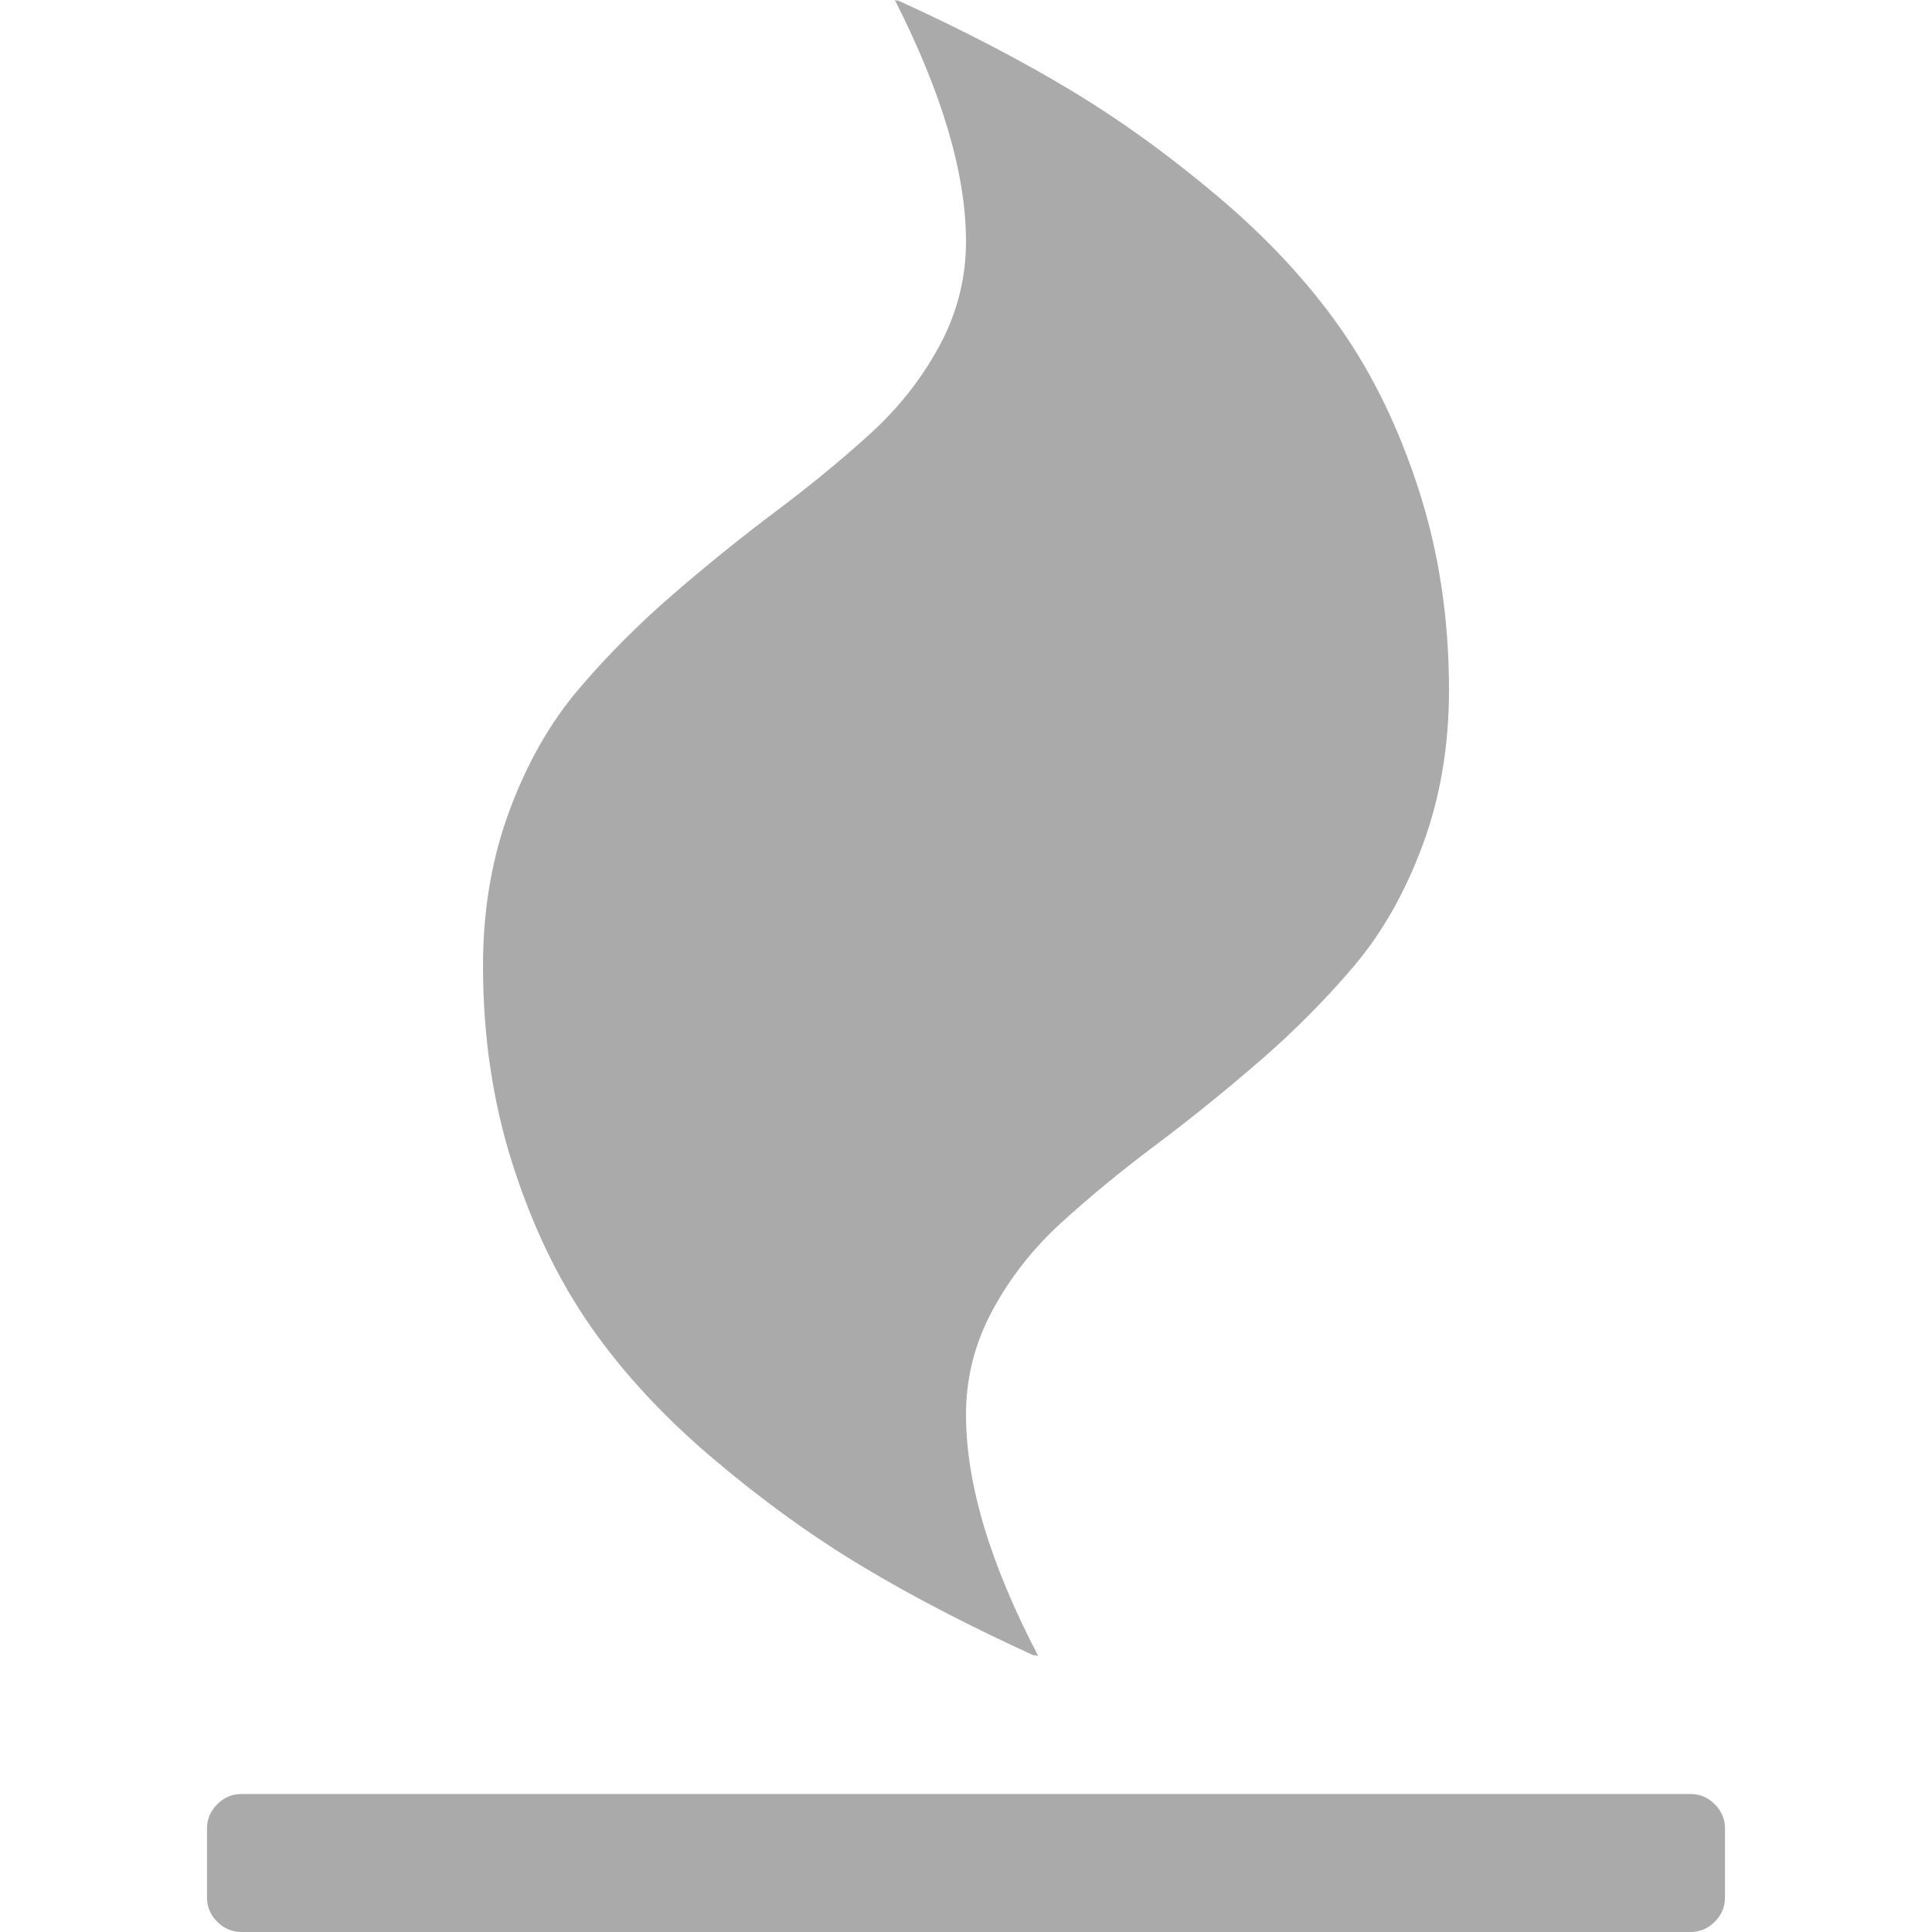
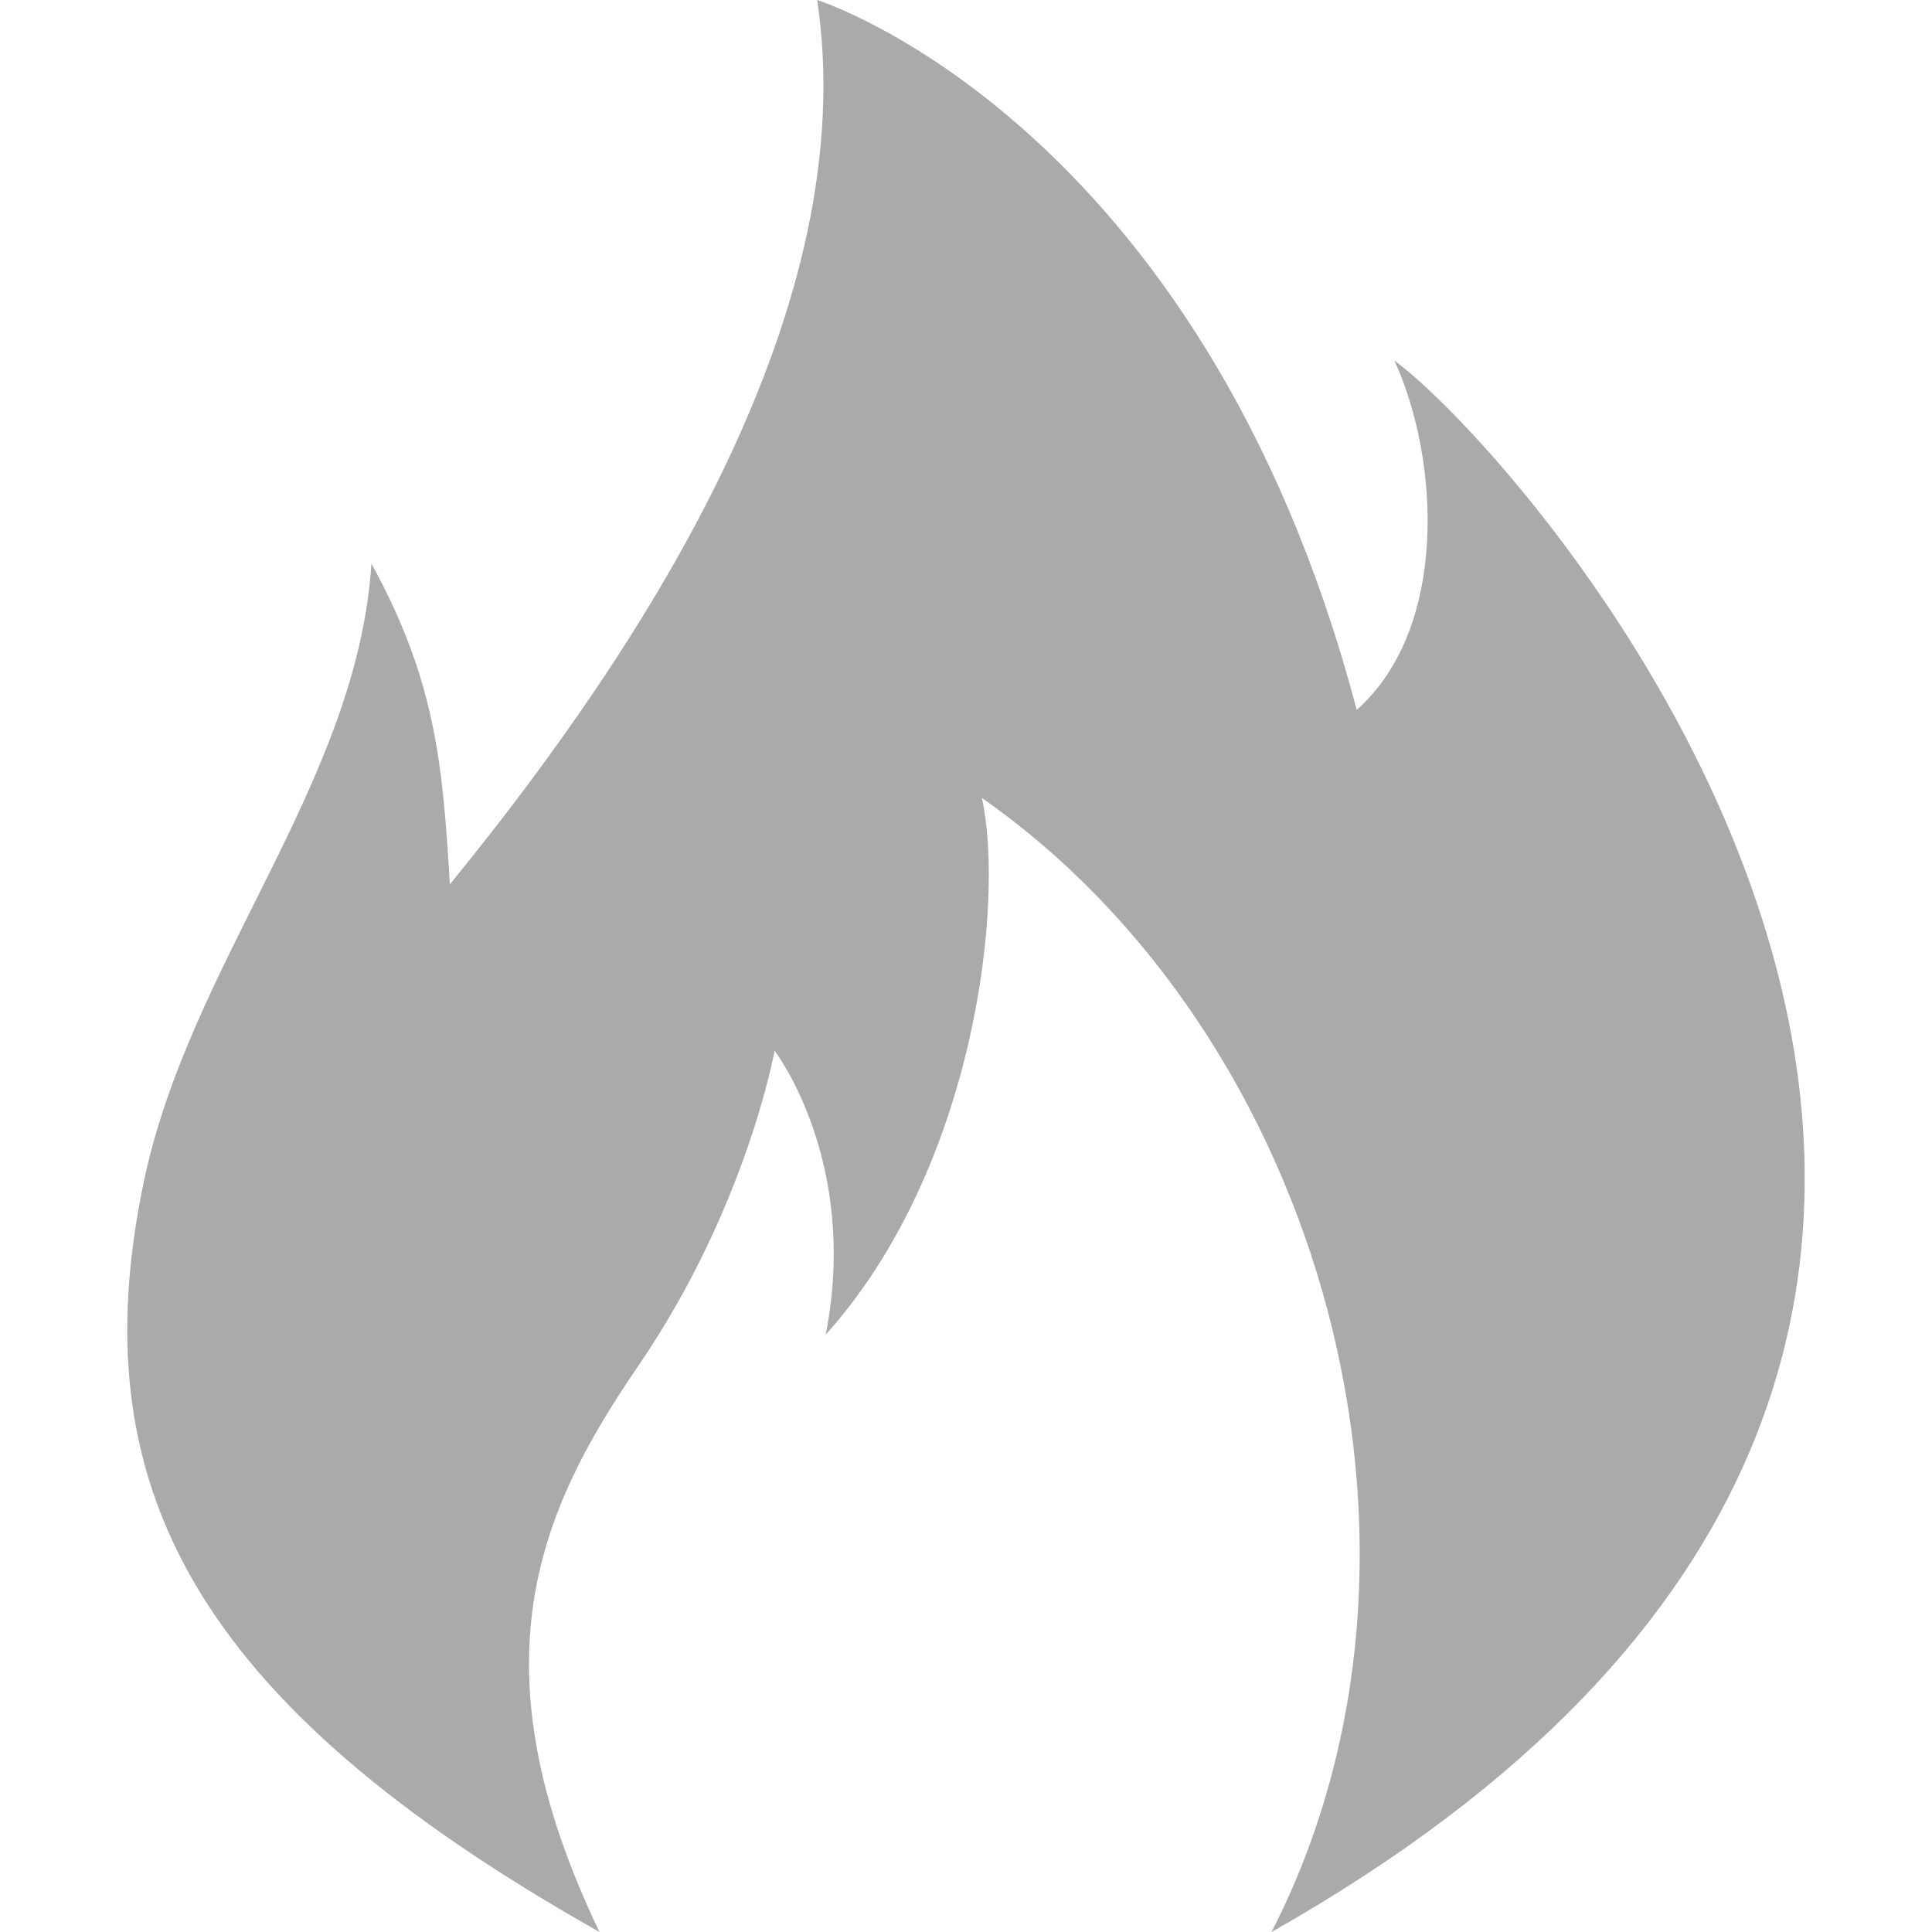
- <svg xmlns="http://www.w3.org/2000/svg" width="1792" height="1792" viewBox="0 0 1792 1792">
-   <path fill="#aaa" d="M1600 1696v64q0 13-9.5 22.5t-22.5 9.5h-1344q-13 0-22.5-9.5t-9.5-22.5v-64q0-13 9.5-22.5t22.5-9.5h1344q13 0 22.5 9.5t9.5 22.5zm-256-1056q0 78-24.5 144t-64 112.5-87.5 88-96 77.5-87.5 72-64 81.5-24.5 96.5q0 96 67 224l-4-1 1 1q-90-41-160-83t-138.5-100-113.5-122.5-72.5-150.5-27.5-184q0-78 24.5-144t64-112.5 87.5-88 96-77.5 87.5-72 64-81.5 24.5-96.5q0-94-66-224l3 1-1-1q90 41 160 83t138.5 100 113.5 122.5 72.5 150.5 27.5 184z" />
+ <svg xmlns="http://www.w3.org/2000/svg" version="1.1" id="Capa_1" x="0px" y="0px" width="512px" height="512px" viewBox="0 0 533.333 533.333" style="enable-background:new 0 0 533.333 533.333;" xml:space="preserve">
+   <path d="M165.494,533.333c-35.545-73.962-16.616-116.343,10.703-156.272c29.917-43.728,37.627-87.013,37.627-87.013   s23.518,30.573,14.11,78.39c41.548-46.25,49.389-119.938,43.115-148.159c93.914,65.63,134.051,207.737,79.96,313.054   c287.695-162.776,71.562-406.339,33.934-433.775c12.543,27.435,14.922,73.88-10.416,96.42C331.635,33.333,225.583,0,225.583,0   c12.543,83.877-45.466,175.596-101.404,244.13c-1.965-33.446-4.053-56.525-21.641-88.531   C98.59,216.357,52.157,265.884,39.583,326.76C22.551,409.2,52.341,469.562,165.494,533.333z" fill="#AAAAAA" />
</svg>
